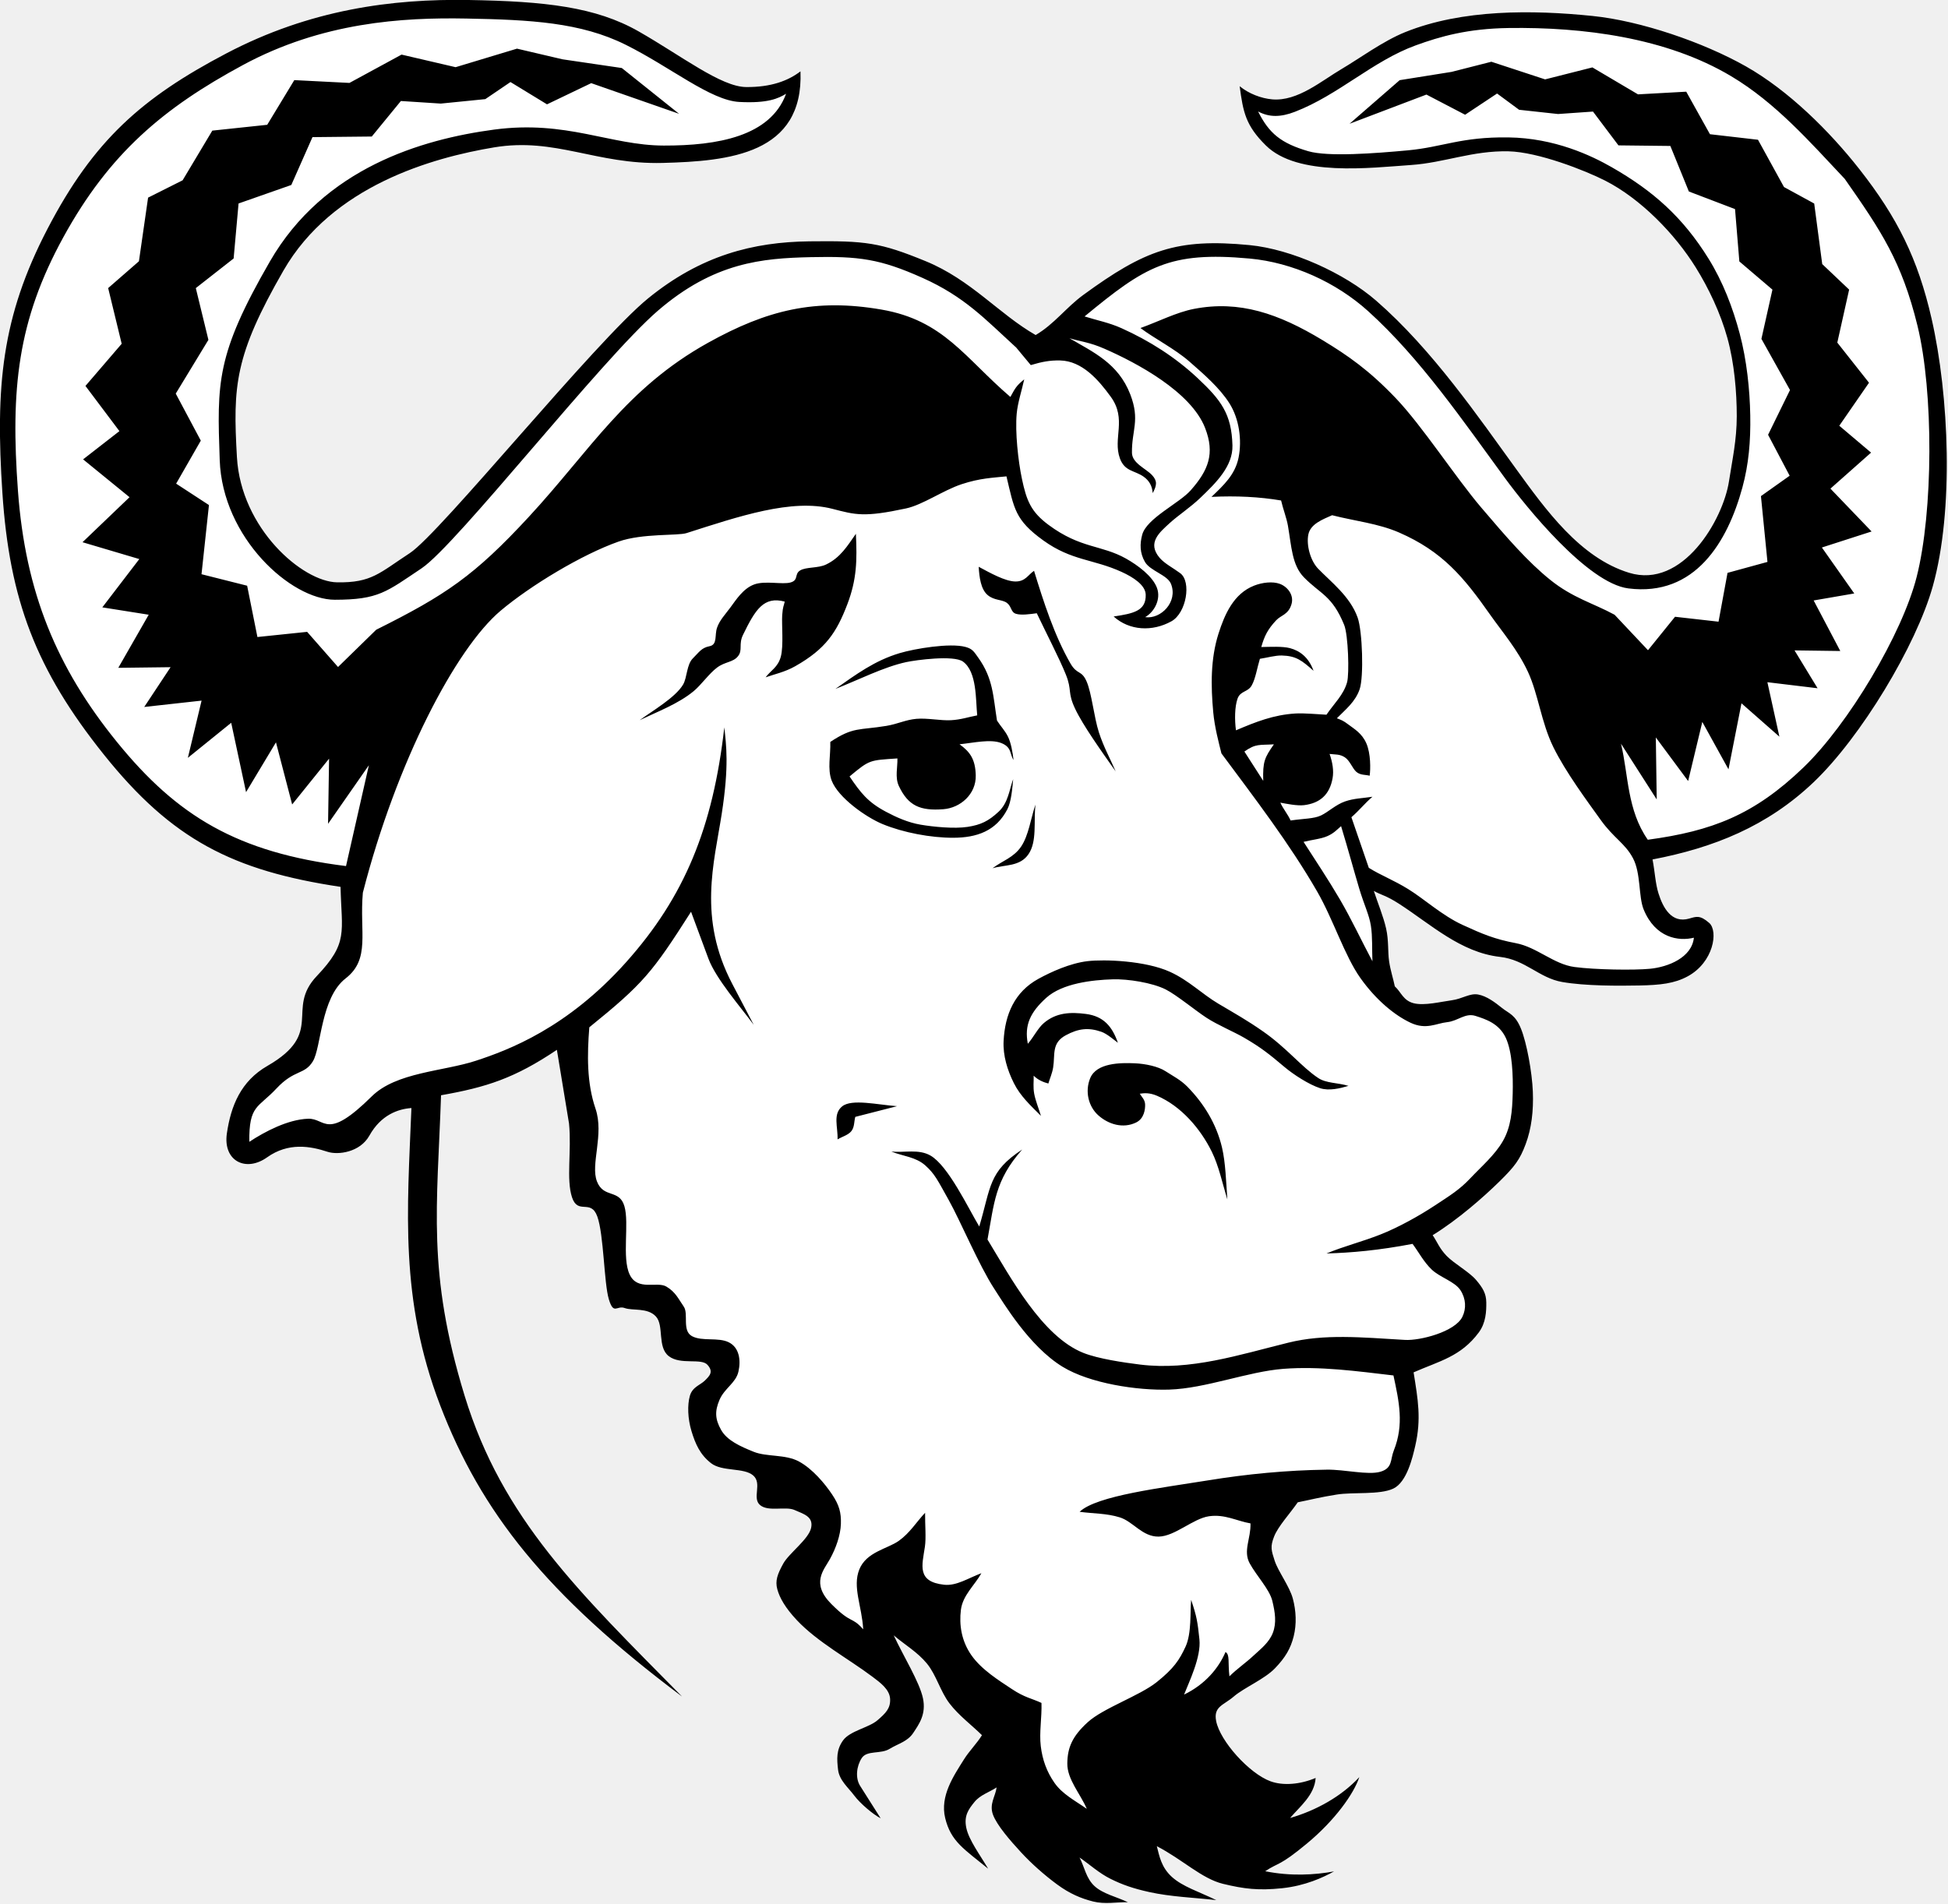
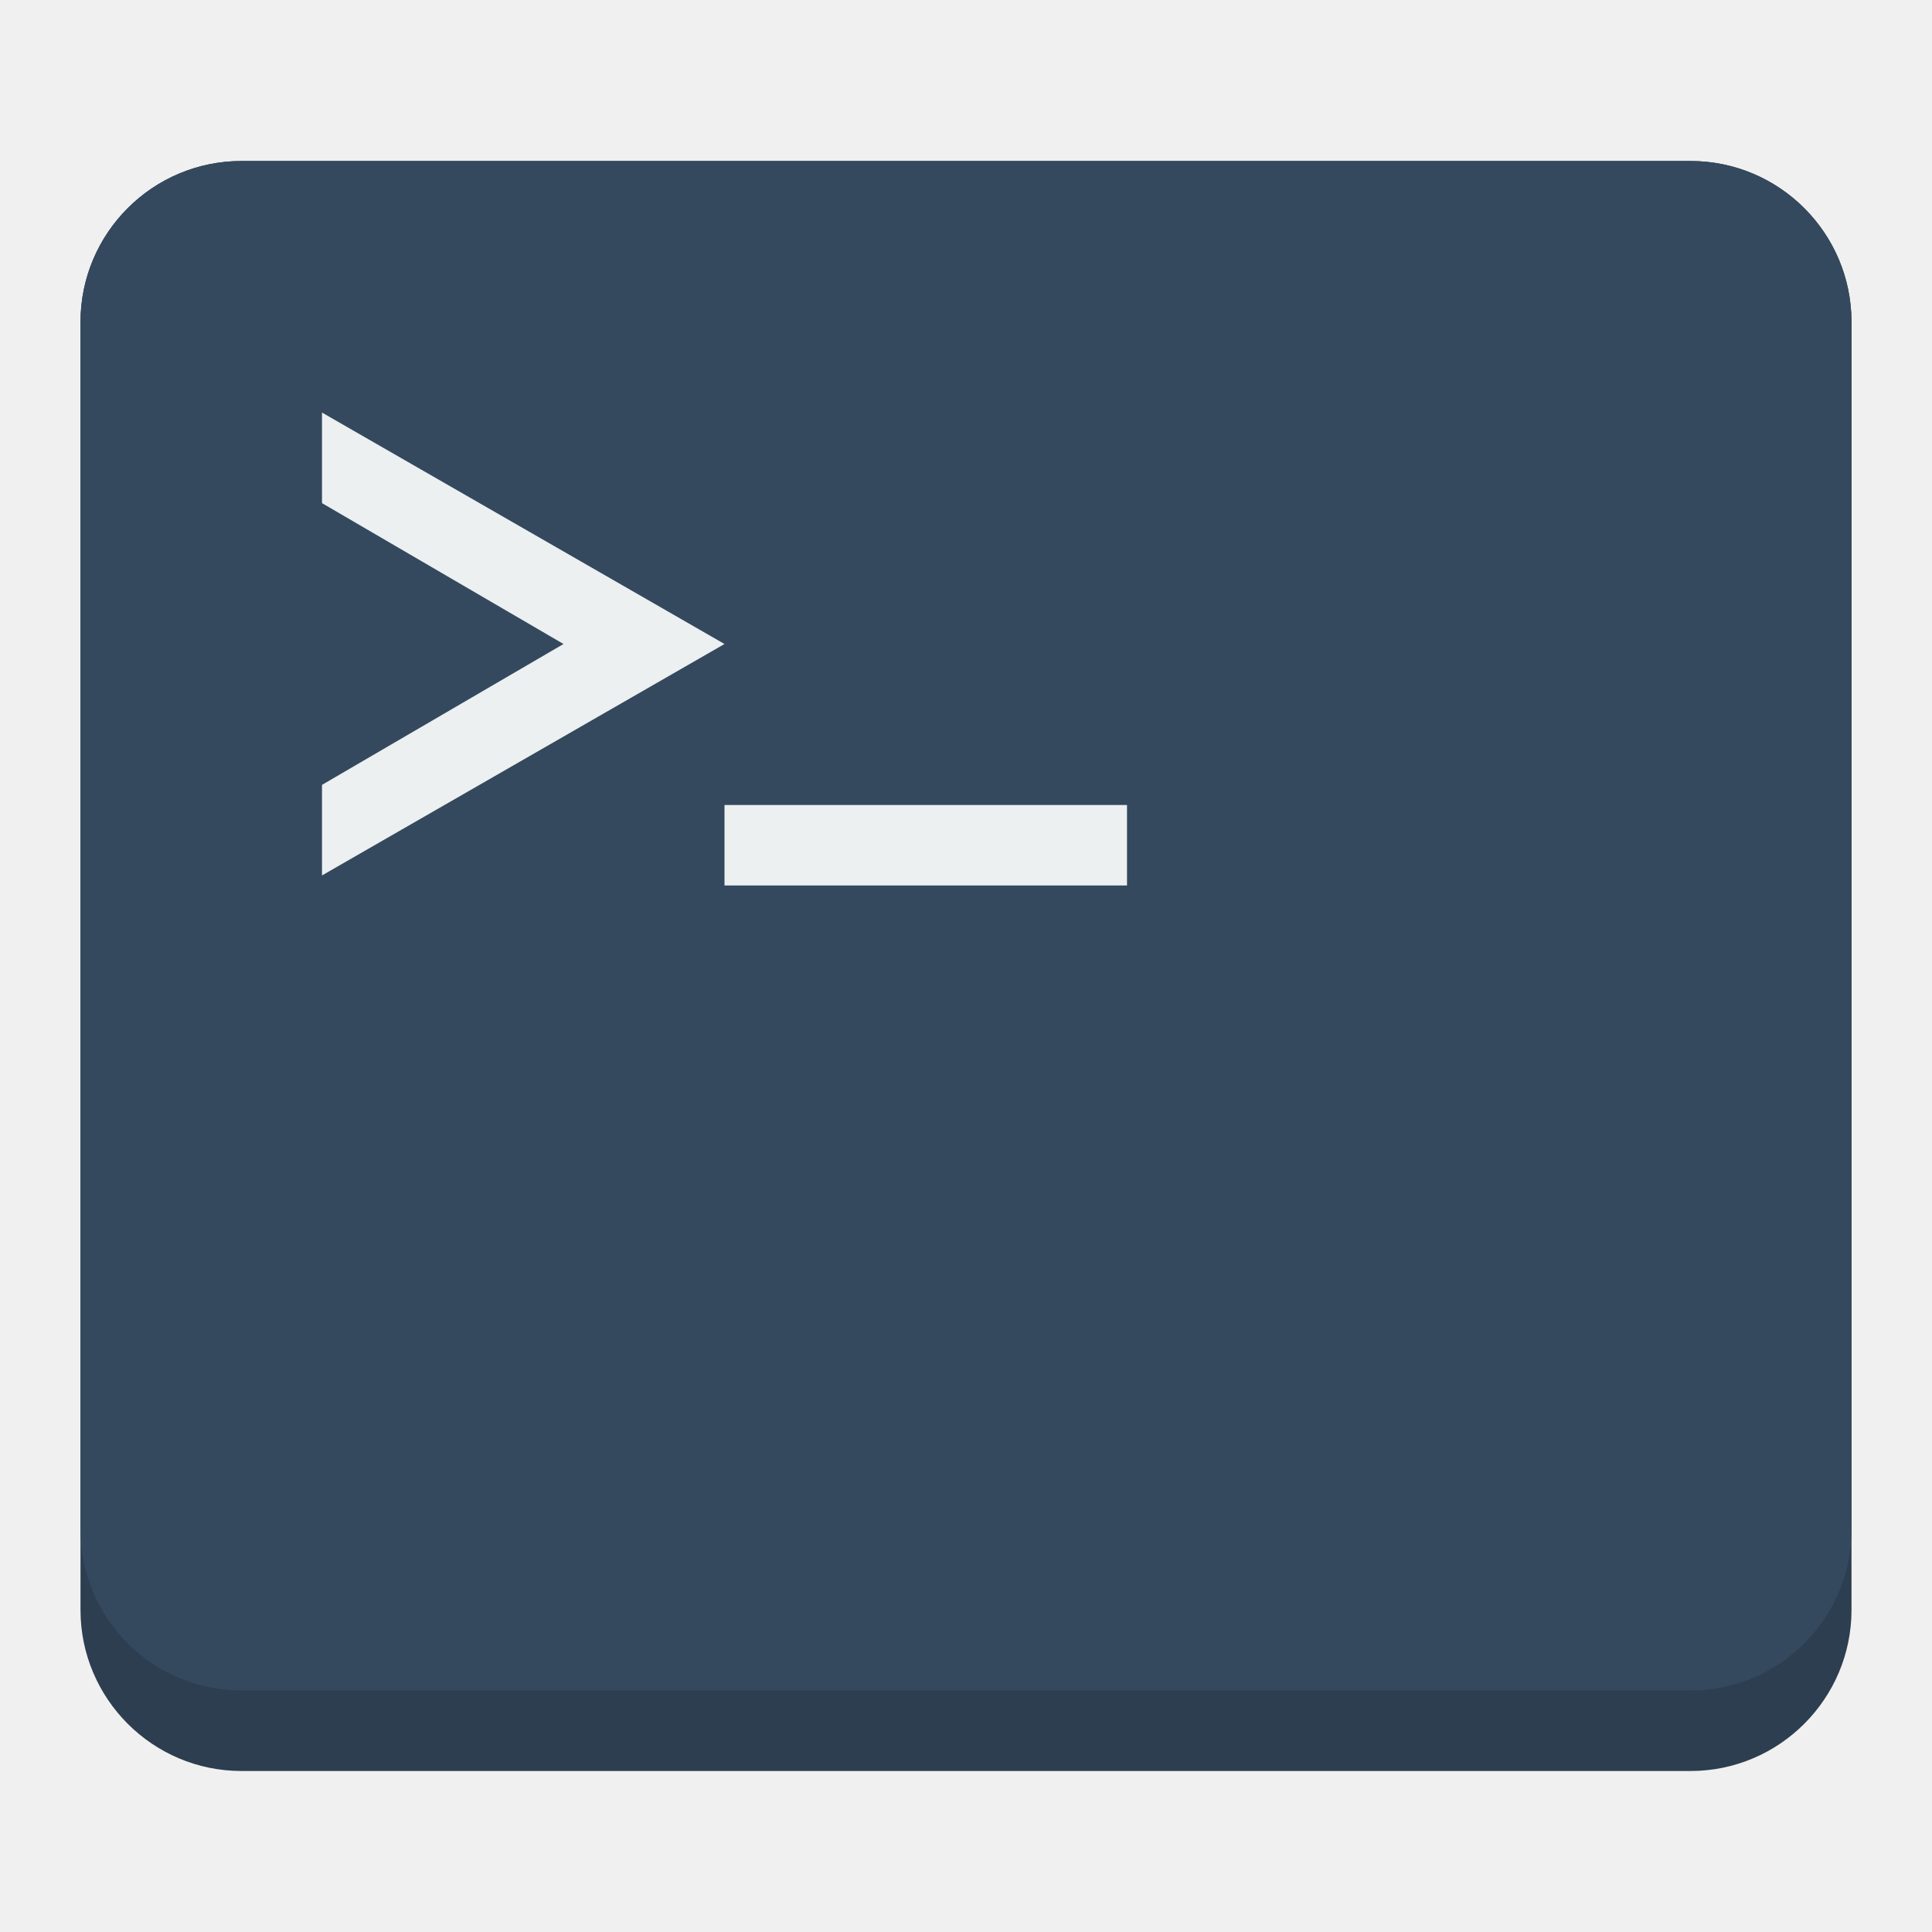
- <svg xmlns="http://www.w3.org/2000/svg" version="1.1" width="535" height="523">
-   <path fill="#fff" d="M 91.5,309 C 91.5,308.997 63.186,315.296 63.186,315.296 C 63.186,315.296 79.883,289.361 79.883,289.361 C 79.883,289.361 99,245.989 99,245.989 C 99,245.989 41.794,221.051 41.794,221.051 C 41.794,221.051 6.661,165.673 6.661,165.673 C 6.661,165.673 2.307,95.593 2.307,95.593 C 2.307,95.593 28.872,40.44 28.872,40.44 C 28.872,40.44 84.242,6.375 84.242,6.375 C 84.242,6.375 153.15,2.751 153.15,2.751 C 153.15,2.751 195.162,23.911 195.162,23.911 C 195.162,23.911 218.968,25.476 218.968,25.476 C 218.968,25.476 200.899,42.256 200.899,42.256 C 200.899,42.256 145.9,36.7 145.9,36.7 C 145.9,36.7 97.048,49.861 97.048,49.861 C 97.048,49.861 69.59,81.336 69.59,81.336 C 69.59,81.336 60.694,125.451 60.694,125.451 C 60.694,125.451 78.831,158.713 78.831,158.713 C 78.831,158.713 103.691,161.677 103.691,161.677 C 103.691,161.677 192.062,73.793 192.062,73.793 C 192.062,73.793 238.47,67.368 238.47,67.368 C 238.47,67.368 284.431,93.409 284.431,93.409 C 284.431,93.409 305.113,77.538 305.113,77.538 C 305.113,77.538 335.818,67.081 335.818,67.081 C 335.818,67.081 373.433,79.831 373.433,79.831 C 373.433,79.831 436.3,155.716 436.3,155.716 C 436.3,155.716 459.1,159.952 459.1,159.952 C 459.1,159.952 478,134.48 478,134.48 C 478,134.48 476.231,88 476.231,88 C 476.231,88 450.819,51.731 450.819,51.731 C 450.819,51.731 415.2,39.7 415.2,39.7 C 415.2,39.7 386.384,44.701 386.384,44.701 C 386.384,44.701 350.4,41.851 350.4,41.851 C 350.4,41.851 345.3,30.5 345.3,30.5 C 345.3,30.5 375.1,18.8 375.1,18.8 C 375.1,18.8 399,6.7 399,6.7 C 399,6.7 435.6,4.216 435.6,4.216 C 435.6,4.216 489.5,25.2 489.5,25.2 C 489.5,25.2 527.4,77.7 527.4,77.7 C 527.4,77.7 532.3,152.2 532.3,152.2 C 532.3,152.2 499.6,212.8 499.6,212.8 C 499.6,212.8 453.6,235.9 453.6,235.9 C 453.6,235.9 454.8,253.6 454.8,253.6 C 454.8,253.6 467.6,255.2 467.6,255.2 C 467.6,255.2 462.3,267.1 462.3,267.1 C 462.3,267.1 432.4,268.2 432.4,268.2 C 432.4,268.2 374.8,242.7 374.8,242.7 C 374.8,242.7 383.1,277.3 383.1,277.3 C 383.1,277.3 411.4,277.3 411.4,277.3 C 411.4,277.3 419.8,306.6 419.8,306.6 C 419.8,306.6 391.5,339.7 391.5,339.7 C 391.5,339.7 406.8,357.9 406.8,357.9 C 406.8,357.9 387.3,376.1 387.3,376.1 C 387.3,376.1 384.3,403.8 384.3,403.8 C 384.3,403.8 344.9,415.4 344.9,415.4 C 344.9,415.4 354.5,446.4 354.5,446.4 C 354.5,446.4 293.4,501.2 293.4,501.2 C 293.4,501.2 251.45,449 251.45,449 C 251.45,449 221.228,446.405 221.228,446.405 C 221.228,446.405 229.841,415.409 229.841,415.409 C 229.841,415.409 195.339,399.56 195.339,399.56 C 195.339,399.56 195.943,376.166 195.943,376.166 C 195.943,376.166 172.06,352.434 172.06,352.434 L 153.194,287.1 C 153.194,287.1 91.5,308.997 91.5,308.997 L 91.5,309 z" />
-   <path d="M112.993,304.372c-3.634,0.247-8.365,1.875-11.539,7.564 c-2.591,4.646-8.661,5.387-11.495,4.451c-4.721-1.56-10.755-2.642-16.6,1.523c-5.845,4.164-12.157,1.015-11.05-6.576 c1.107-7.59,3.849-14.351,11.127-18.538c15.895-9.144,4.848-15.508,13.572-24.685c8.741-9.195,6.81-12.009,6.52-24.497 c-29.543-4.438-46.287-12.953-64.984-36.313c-18.697-23.361-25.945-42.59-27.883-71.878c-1.938-29.288-0.258-48.269,12.396-72.58 s25.977-36.014,49.065-48.153C85.21,2.553,107.832-0.354,128.742,0c20.91,0.353,34.843,1.885,46.658,8.626 c11.814,6.741,22.622,15.224,29.512,15.285c6.891,0.061,11.582-1.744,14.931-4.31c0.894,22.703-19.539,24.675-37.819,25.155 c-18.281,0.479-29.514-7.083-46.351-4.27S91.269,50.961,77.84,74.336s-13.887,31.638-12.771,51.24 c1.116,19.603,17.988,34.228,27.512,34.387c9.523,0.159,11.649-2.599,19.985-8.036c8.337-5.438,50.896-58.122,65.418-69.956 c14.523-11.834,28.854-15.488,44.328-15.678c15.474-0.19,19.428,0.335,31.908,5.45c12.48,5.114,20.149,14.533,30.211,20.291 c5.143-3.027,8.338-7.547,13.057-10.996c16.877-12.335,25.646-15.659,45.705-13.707c11.529,1.122,26.066,7.708,34.74,15.25 c15.445,13.429,28.205,32.125,38.516,46.328c8.029,11.061,17.477,24.295,30.965,28.432c14.727,4.515,25.809-14.559,27.436-25.139 c0.922-5.995,2.125-11.249,2.135-17.847c0.01-6.599-0.664-14.607-2.566-21.484s-5.16-13.72-8.688-19.394 c-5.742-9.235-15.137-18.899-24.912-23.871c-5.486-2.79-18.393-7.863-26.529-8.041c-9.969-0.216-17.564,3.133-26.781,3.761 c-11.156,0.761-31.084,3.269-39.83-5.35c-5.566-5.485-6.266-9.144-7.217-16.296c2.459,2.026,5.898,3.358,8.959,3.617 c6.986,0.59,13.527-5.114,19.166-8.419c4.645-2.723,11.223-7.589,17.324-10.048c15.676-6.32,34.932-6.138,51.48-4.445 c13.264,1.356,30.461,7.257,42.094,13.84c11.688,6.612,22.951,17.761,31.201,28.271c10.379,13.224,16.053,24.57,19.812,41.063 c4.805,21.062,6.137,52.702,0.328,73.469c-4.578,16.365-19.779,41.504-32.719,53.827c-12.762,12.155-27.498,18.022-44.256,21.231 c0.656,3.382,0.764,6.536,1.631,9.309c1.232,3.936,3.588,8.324,8.428,6.936c1.93-0.553,2.963-1.032,5.508,1.194 c2.543,2.226,1.219,10.825-5.938,14.684c-3.629,1.957-7.459,2.382-13.271,2.498s-14.883,0.141-21.193-0.964 c-6.309-1.104-10.078-6.111-17.066-6.895c-10.799-1.208-19.068-9.01-27.727-14.59c-3.613-2.329-4.832-2.353-6.914-3.53 c1.125,3.444,2.625,7.021,3.373,10.332c0.75,3.311,0.43,6.378,0.828,9.028c0.396,2.648,1.131,4.707,1.559,6.855 c1.73,1.547,2.283,3.9,5.189,4.64c2.908,0.739,7.461-0.412,10.436-0.812s4.969-2.021,7.303-1.577 c2.336,0.443,4.549,2.115,6.506,3.682s3.639,1.796,5.223,5.706s3.037,11.917,3.254,17.269s-0.383,10.183-1.969,14.43 s-2.98,6.13-7.275,10.336c-4.295,4.207-11.289,10.38-18.268,14.68c1.285,1.903,1.855,3.645,3.859,5.71 c2.004,2.066,6.182,4.381,8.041,6.56c1.857,2.179,2.799,3.742,2.826,6.186c0.029,2.443-0.09,5.619-2.074,8.283 c-4.941,6.633-10.785,7.821-17.891,10.941c1.195,7.462,2.17,12.793,0.443,20.244c-0.705,3.036-2.271,9.92-6.016,11.686 c-3.746,1.766-10.969,0.911-15.541,1.637c-4.572,0.727-7.131,1.417-10.695,2.125c-2.166,3.131-5.391,6.586-6.496,9.392 c-1.107,2.807-0.773,3.813,0.156,6.679s4.092,7.039,4.988,10.395s1.07,6.969,0.234,10.334c-0.838,3.365-2.271,5.807-5.139,8.795 c-2.867,2.989-8.508,5.336-11.318,7.758c-2.812,2.423-5.611,2.714-4.844,6.723c1.055,5.506,9.1,14.436,14.92,16.562 c3.488,1.275,8.17,0.873,12.406-0.915c-0.287,4.703-4.357,7.873-7.016,10.996c7.201-2.059,14.184-6.001,19.014-11.226 c-1.498,4.538-6.652,11.823-14.361,18.22c-7.709,6.397-7.662,5.088-11.494,7.633c6.992,1.405,13.494,1.025,18.91,0.052 c-2.969,1.637-7.836,3.939-14.283,4.616c-6.447,0.676-10.422,0.198-16.232-1.213c-5.811-1.412-11.115-6.694-18.156-10.335 c0.686,2.612,1.174,5.753,4.135,8.439c2.961,2.686,7.441,4.052,12.203,6.375c-6.062-0.688-12.432-0.896-18.389-2.209 c-4.41-0.973-7.373-2.005-10.6-3.603c-3.225-1.598-5.715-3.929-8.572-5.893c1.369,2.615,1.775,5.691,4.105,7.847 s6.117,2.959,9.18,4.44c-3.195-0.07-6.268,0.623-9.58-0.21c-3.314-0.833-6.422-2.142-9.867-4.68s-6.998-5.663-9.938-8.858 c-2.938-3.195-6.566-7.337-7.664-10.283c-1.1-2.947,0.66-5.008,0.99-7.509c-2.029,1.333-4.525,2.067-6.084,4.002 s-2.941,3.702-2.251,7.075c0.691,3.373,3.804,7.496,6.005,11.248c-6.568-5.371-10.236-7.439-11.799-13.918 c-1.463-6.066,2.322-11.572,5.199-16.159c1.429-2.278,3.567-4.398,4.903-6.597c-2.967-2.903-6.358-5.398-8.901-8.709 c-2.542-3.31-3.61-7.79-6.205-10.957c-2.596-3.168-6.088-5.173-9.129-7.756c2.673,5.742,7.066,12.785,8.02,17.229 c0.953,4.444-1.069,7.164-2.646,9.563c-1.578,2.399-4.124,2.934-6.539,4.408c-2.415,1.475-6.171,0.312-7.61,2.501 c-1.438,2.188-1.824,5.48-0.449,7.648l5.64,8.902c-2.078-1.049-5.658-4.1-7.272-6.264s-4.09-4.163-4.429-7.089 c-0.339-2.925-0.504-5.464,1.391-8.07c1.896-2.605,7.086-3.477,9.409-5.48c2.323-2.003,3.626-3.307,3.493-5.896 c-0.132-2.589-2.661-4.441-4.835-6.073c-6.637-4.978-15.151-9.565-20.787-15.565c-3.184-3.39-4.712-6.127-5.352-8.466 c-0.639-2.338,0.037-4.162,1.619-7.038c1.582-2.877,7.007-6.718,7.667-9.843c0.659-3.124-2.081-3.795-4.554-4.897 s-7.17,0.565-9.464-1.352c-2.293-1.917,0.674-5.945-1.911-8.154c-2.584-2.209-8.499-0.976-11.552-3.352 c-3.053-2.377-4.315-5.327-5.367-8.775s-1.171-7.225-0.458-9.722s2.855-2.934,4.147-4.228s2.413-2.367,0.691-4.297 c-1.722-1.929-7.365,0.108-10.609-2.369c-3.244-2.477-1.258-8.41-3.552-10.911c-2.293-2.501-6.409-1.522-8.581-2.321 c-2.171-0.799-3.023,2.02-4.355-2.438c-1.332-4.459-1.368-17.75-3.16-22.71s-5.311-0.335-6.945-5.265 c-1.634-4.929-0.085-12.812-0.821-20.257l-3.335-20.257c-11.634,7.815-19.314,10.269-31.813,12.477 c-1.043,30.582-3.916,48.591,6.464,82.52c10.38,33.928,31.387,53.924,59.726,82.649c-37.395-28.016-55.248-50.792-66.422-79.97 C109.723,356.876,111.869,332.472,112.993,304.372z M311.701,292.08c2.877,0.129,6.373,0.859,8.393,2.171 c2.021,1.312,4.166,2.384,6,4.251c4.576,4.66,8.008,10.28,9.525,16.738c0.967,4.117,1.111,9.397,1.463,14.231 c-1.385-4.468-2.316-9.127-4.289-13.13c-3.111-6.312-8.396-12.473-14.959-15.31c-2.166-0.938-3.611-0.764-4.803-0.598 c0.533,0.895,1.426,1.645,1.465,2.956s-0.254,3.876-2.477,4.954c-3.584,1.739-7.568,0.516-10.336-1.931 c-2.791-2.466-3.742-6.638-2.281-10.223C301.143,291.917,307.777,291.906,311.701,292.08z M275.629,286 c0.361-7.345,3.012-13.539,9.594-17.141c3.404-1.862,8.648-4.27,13.467-4.836c4.629-0.543,15.889-0.146,22.662,2.945 c5.201,2.374,8.744,6.07,13.311,8.771c4.566,2.702,7.814,4.513,12.162,7.543c6.674,4.651,10.586,9.772,15.213,12.842 c2.225,1.475,5.355,1.256,8.309,2.158c-2.297,0.682-5.299,1.434-7.777,0.642c-3.09-0.988-7.41-3.813-9.807-5.838 c-4.236-3.578-6.432-5.324-11.055-8.023c-2.76-1.608-7.305-3.503-10.338-5.481c-3.035-1.978-8.303-6.318-11.219-7.787 c-3.707-1.866-10.381-2.904-14.508-2.783c-5.686,0.166-13.916,1.104-18.316,5.096c-4.371,3.968-6.031,7.459-5.045,12.612 c1.646-1.896,2.742-4.278,4.391-5.688c3.416-2.918,7.336-3.059,11.588-2.506c4.777,0.622,7.182,3.381,8.76,7.916 c-1.062-0.78-3.014-2.493-4.555-3.024c-3.617-1.248-6.352-0.864-9.74,0.953c-4,2.146-2.912,5.322-3.488,8.854 c-0.264,1.629-0.879,2.941-1.318,4.412c-1.504-0.398-2.895-1.024-4.033-2.152c0.047,1.65-0.193,3.093,0.145,4.949 c0.336,1.855,1.24,4.059,1.859,6.088c-2.785-2.786-5.635-5.38-7.434-8.977C276.656,293.946,275.436,289.952,275.629,286z  M280.449,232.54c2.053-3.047,2.654-7.721,3.92-11.521c-0.506,4.813,0.467,10.106-1.883,13.592 c-2.35,3.486-6.477,2.875-9.896,3.889C275.25,236.472,278.395,235.587,280.449,232.54z M231.298,303.908 c2.636-2.134,9.75-0.428,15.071-0.047c-3.824,0.979-7.648,1.959-11.472,2.938c-0.356,1.301-0.195,2.792-1.068,3.901 c-0.874,1.11-2.534,1.521-3.8,2.28C230.154,309.562,228.662,306.041,231.298,303.908z M268.789,155.688 c3.176,1.71,7.207,3.971,10.012,4.041s3.539-1.834,5.189-2.933c2.596,8.465,5.576,17.766,9.996,25.447 c1.852,3.218,3.033,1.722,4.441,4.956c1.406,3.233,2.031,9.812,3.365,13.943c1.336,4.131,3.078,7.171,4.617,10.756 c-3.908-5.537-8.957-12.597-11.135-17.205c-2.176-4.607-0.783-5.008-2.545-9.396s-5.324-11.228-7.986-16.842 c-1.906,0.253-4.266,0.6-5.715,0.153c-1.449-0.447-1.16-1.988-2.469-2.984c-1.311-0.996-3.514-0.61-5.35-2.2 C269.373,161.835,268.955,158.574,268.789,155.688z M251.688,197.457c2.989-0.262,6.701,0.539,9.5,0.38s4.797-0.885,7.196-1.328 c-0.445-4.216-0.023-11.962-3.915-14.777c-2.514-1.818-12.839-0.449-15.597,0.146c-6.206,1.338-13.433,5.042-19.435,7.358 c5.752-4.018,10.721-7.742,17.62-9.816c4.147-1.247,13.825-2.868,18.105-1.712c1.954,0.527,2.349,1.336,3.534,2.992 c4.074,5.688,4.062,10.604,5.119,17.23c1.039,1.619,2.146,2.699,2.988,4.369c0.84,1.67,1.316,4.298,1.551,6.446 c-1.066-1.546-0.414-3.485-3.367-4.636c-2.955-1.151-7.479-0.076-11.46,0.34c2.902,2.094,4.344,4.111,4.455,8.538 c0.13,5.198-4.271,8.939-8.866,9.295c-6.379,0.495-9.668-0.906-12.248-6.358c-1.13-2.388-0.311-5.261-0.405-7.589 c-7.665,0.533-7.54,0.283-13.142,4.954c3.045,4.461,4.963,7.026,9.995,9.695c2.822,1.498,6.017,2.954,9.514,3.549 c3.498,0.595,9.235,1.17,12.909,0.606c3.675-0.564,5.757-1.613,8.481-4.132c2.725-2.52,2.975-6.128,4.039-8.98 c-0.242,2.745-0.557,6.241-1.576,8.232c-3.1,6.053-8.461,7.847-14.862,7.867c-6.144,0.02-13.744-1.397-19.46-3.767 c-4.57-1.894-12.146-7.258-13.944-11.918c-1.229-3.184-0.256-7.091-0.385-10.637c6.328-4.208,7.894-3.173,15.381-4.405 C246.545,198.883,248.699,197.72,251.688,197.457z M214.827,168.956c0.178-2.521,0.457-2.467,0.686-3.701 c-5.765-1.542-8.077,2.198-11.457,9.144c-1.265,2.599-0.013,4.146-1.37,5.857c-1.355,1.711-3.539,1.471-5.74,3.114 c-2.201,1.642-4.382,4.787-6.44,6.488c-4.223,3.491-9.931,5.622-14.829,7.971c3.345-2.468,9.836-6.211,11.936-9.797 c1.114-1.901,0.949-5.486,2.683-7.195c1.733-1.71,2.34-2.893,4.578-3.329c2.238-0.436,1.338-3.03,2.06-5.092 c0.722-2.062,2.16-3.526,3.69-5.586s3.46-5.153,6.481-6.276c3.021-1.124,7.732,0.091,10.019-0.556 c2.286-0.647,0.973-2.309,2.634-3.307c1.663-0.998,4.896-0.558,7.117-1.625c3.937-1.893,5.82-5.053,8.188-8.436 c0.344,7.282,0.26,12.525-2.357,19.376c-2.947,7.711-5.934,12.253-14.298,16.995c-2.882,1.633-5.75,2.2-8.139,3.057 c1.393-1.9,3.387-2.725,4.18-5.7C215.24,177.381,214.649,171.478,214.827,168.956z M349.865,204.463 c-3.977,0.259-4.92-0.264-8.102,1.98c1.725,2.684,3.449,5.368,5.172,8.052C346.783,209.197,347.299,208.135,349.865,204.463z  M339.445,200.613c5.508-2.346,10.307-4.244,16.299-4.619c2.402-0.151,6.131,0.221,8.557,0.331 c2.066-3.042,4.699-5.441,5.664-8.913c0.639-2.303,0.324-12.992-0.807-15.767c-3.295-8.076-6.498-8.417-11.033-13.043 c-3.291-3.355-3.422-8.464-4.406-14.189c-0.361-2.103-1.393-4.764-1.877-6.934c-5.928-0.999-12.303-1.328-19.123-0.987 c3.307-3.172,6.504-6.07,7.453-10.832c0.947-4.762,0.176-10.617-2.531-14.887c-2.707-4.27-7.031-7.99-11-11.469 c-3.971-3.479-9.662-6.351-13.424-9.197c4.893-1.752,9.889-4.326,14.682-5.255c12.486-2.422,23.244,1.282,35.287,8.563 c7.002,4.235,12.793,8.258,20.113,15.921c7.318,7.662,16.395,21.717,23.48,30.052s12.805,14.927,18.986,19.898 c6.182,4.972,11.777,6.388,17.664,9.581l9.176,9.744l7.426-9.189l11.949,1.351l2.469-13.412l10.967-3.005l-1.789-18.08 l7.885-5.596l-5.926-11.249l6.021-12.292l-7.85-14.051l3.027-13.529l-9.088-7.745l-1.186-14.377l-12.678-4.836l-5.086-12.508 l-14.254-0.16l-6.992-9.285l-9.596,0.672l-10.697-1.165l-6.049-4.466l-8.779,5.828l-10.623-5.539l-21.117,8.017l13.766-11.972 l14.262-2.278l10.926-2.785l14.756,4.846l12.988-3.29l12.523,7.403l13.252-0.733l6.51,11.681l13.195,1.523l7.139,12.987 l8.299,4.531l2.203,16.637l7.391,7.01l-3.25,14.557l8.707,11.024l-8.164,11.812l8.73,7.383l-11.16,9.891l11.303,11.771 l-13.65,4.402l8.891,12.625l-11.15,1.924l7.312,13.882l-12.566-0.167l6.33,10.398l-13.783-1.659l3.297,14.959l-10.416-9.163 l-3.568,18.13l-7.188-13.018l-3.893,16.237l-8.873-11.973L455,219.596l-9.807-15.309c2.068,8.686,1.654,18.197,7.359,26.386 c17.676-2.392,29.229-6.846,42.771-19.877c12.334-11.868,27.076-36.613,31.068-52.308c4.555-17.91,4.695-50.85,0.209-69.084 c-4.318-17.556-9.93-25.942-19.957-40.268c-9.584-10.179-19.01-20.932-31.174-28.191C457.613,10.29,434.717,7.417,414.367,7.694 c-11.268,0.154-18.816,2.318-25.553,4.768c-11.781,4.284-21.203,13.629-33.18,18.247c-3.906,1.505-7.037,1.552-10.113-0.091 c3.012,6.026,6.289,8.729,13.801,10.922c5.434,1.586,18.4,0.583,27.326-0.241c9.582-0.885,14.58-3.734,27.621-3.555 c12.736,0.175,22.828,5.013,28.346,8.168c11.385,6.51,19.549,13.732,26.643,25.172c3.896,6.282,6.625,13.37,8.547,20.603 c1.922,7.233,2.764,15.334,2.887,22.415c0.123,7.081-0.418,13.402-2.15,19.774c-4.051,14.918-12.988,30.098-31.346,27.753 c-11.234-1.436-28.17-22.522-33.842-30.258c-11.445-15.613-23.221-32.89-37.602-45.892c-8.768-7.925-20.773-13.379-32.562-14.458 c-22.117-2.024-28.676,2.177-45.324,15.899c3.387,1.08,6.693,1.676,10.164,3.24c7.703,3.471,14.748,7.957,20.893,13.711 c6.439,6.031,9.328,9.848,9.557,18.484c0.152,5.735-4.566,10.333-8.891,14.469c-2.646,2.533-6.148,4.852-8.291,6.818 c-2.84,2.609-6.357,5.463-2.789,9.619c1.342,1.562,3.672,2.74,5.637,4.199c3.119,2.315,1.691,10.919-2.418,13.201 c-5.258,2.917-11.541,2.591-15.877-1.314c5.473-0.819,8.949-1.545,8.807-6.022c-0.082-2.595-3.381-4.751-6.619-6.227 c-7.809-3.56-13.707-3.035-21.479-8.627c-7.85-5.651-8.023-8.745-10.145-17.617c-3.785,0.396-7.27,0.483-12.331,2.159 c-5.061,1.675-10.654,5.663-15.249,6.65c-11.572,2.49-13.878,1.752-20.211,0.113c-11.15-2.886-25.668,2.055-40.09,6.668 c-2.398,0.767-12.097,0.026-18.626,2.317c-10.084,3.538-24.233,12.106-32.405,18.988c-12.382,10.429-28.654,41.64-37.848,77.464 c-0.966,10.89,2.131,18.227-4.729,23.546c-6.86,5.319-6.67,18.946-8.996,22.768c-2.326,3.821-5.019,2.132-10.026,7.499 c-5.007,5.367-7.556,4.47-7.43,14.618c4.315-2.837,10.606-6.135,16.13-6.334c4.892-0.177,4.944,6.264,17.5-6.149 c6.715-6.641,19.616-6.844,28.567-9.773c8.952-2.929,25.083-8.965,41.239-27.027c16.156-18.062,23.887-37.077,27.02-64.567 c0.499,4.874,1.365,10.371-0.722,23.816s-6.585,28.546,2.891,46.634l5.904,11.269c-3.515-4.797-10.381-12.622-12.448-18.198 l-4.768-12.863c-10.667,16.748-13.119,19.744-27.937,31.743c-0.59,7.444-0.735,15.208,1.698,22.331 c2.433,7.122-1.445,15.332,0.406,20.023s6.132,2.021,7.53,6.77s-0.73,14.138,1.438,18.767c2.168,4.629,7.487,1.82,10.065,3.315 c2.578,1.496,3.421,3.546,4.8,5.513c1.378,1.966-0.539,6.614,2.265,8.123c2.803,1.51,7.176,0.231,10.093,1.68 c2.917,1.449,3.36,4.932,2.661,8.053c-0.7,3.121-3.817,4.553-5.186,7.726c-1.368,3.174-1.215,5.383,0.429,8.297 c1.644,2.915,5.284,4.52,8.912,5.991c3.628,1.471,8.726,0.645,12.47,2.679c3.744,2.034,7.109,6.087,9.086,9.033 c1.977,2.945,2.526,5.023,2.425,8.12c-0.102,3.096-1.358,6.663-3.011,9.654s-5.3,6.631,0.394,12.343 c5.694,5.711,5.484,3.249,8.746,6.954c-0.355-6.409-3.003-11.63-1.067-16.455c1.937-4.825,7.752-5.664,10.817-7.834 c3.065-2.171,4.83-5.153,7.246-7.729c-0.035,3.315,0.32,6.879-0.057,9.375c-0.768,5.075-2.266,9.58,5.297,10.394 c3.407,0.366,6.642-1.843,10.227-3.169c-1.878,3.363-5.144,6.067-5.635,10.092c-0.491,4.023,0.099,8.443,2.885,12.436 c2.787,3.991,7.599,6.955,11.125,9.301c3.525,2.347,5.414,2.535,8.123,3.804c0.133,3.956-0.646,8.143-0.195,11.869 s1.625,7.024,3.779,10.104c2.156,3.081,5.613,4.848,8.869,7.126c-1.785-4.157-5.406-8.101-5.357-12.471 c0.049-4.369,1.359-7.466,5.621-11.343c4.262-3.878,14.24-7.241,18.945-11.011c4.705-3.771,6.223-6.081,7.912-9.742 s1.219-9.559,1.531-12.85c1.549,4.61,1.77,6.043,2.273,10.866c0.506,4.824-2.811,11.59-4.215,15.161 c5.82-2.811,9.514-7.304,11.379-11.695c1.248,0.74,0.619,2.769,1.078,6.679c2.074-2.064,4.432-3.652,6.52-5.6 c2.09-1.946,4.379-3.658,5.416-6.375c1.035-2.717,0.611-5.606-0.16-8.763s-4.299-6.818-6.199-10.271 c-1.898-3.452,0.336-6.841,0.207-11.001c-3.801-0.653-7.029-2.589-11.398-1.96c-4.371,0.628-9.377,5.533-13.844,5.59 s-6.975-4.128-10.637-5.278s-7.367-1.024-11.049-1.536c4.664-4.468,22.766-6.596,35.148-8.615 c10.895-1.777,21.707-2.804,32.746-2.959c4.93-0.07,11.266,1.558,14.689,0.574c3.426-0.982,2.695-3.315,3.711-5.858 c2.842-7.108,1.441-13.438-0.105-20.596c-9.91-1.162-20.236-2.584-30.221-1.817c-9.762,0.75-21.322,5.391-31.391,5.705 c-8.754,0.272-21.717-1.677-29.234-6.259c-9.186-5.599-16.293-17.624-18.816-21.485c-4.109-6.289-9.292-18.627-12.446-24.268 c-3.152-5.641-3.847-7.219-6.47-9.574c-2.623-2.354-6.216-2.536-9.323-3.805c3.582,0.366,7.493-0.768,10.747,1.098 c4.889,2.805,10.361,14.431,13.403,19.49c3.223-10.804,2.471-15.052,11.797-21.144c-7.516,8.424-7.703,14.805-9.535,24.723 c6.25,10.258,14.939,26.598,26.309,31.132c4.107,1.639,11.16,2.667,15.6,3.216c13.818,1.711,27.146-2.668,40.717-6.019 c9.92-2.45,19.986-1.463,32.051-0.754c4.096,0.24,13.754-2.224,15.754-6.367c1.08-2.235,1-4.921-0.551-7.303 c-1.553-2.382-5.689-3.534-7.906-5.678s-3.492-4.689-5.238-7.034c-9.215,1.768-16.795,2.447-23.635,2.633 c4.906-2.021,9.613-3.174,14.719-5.171s10.904-5.275,15.025-7.995c4.121-2.721,6.752-4.299,9.734-7.465 c2.98-3.168,6.803-6.431,9-10.303c2.199-3.872,2.539-8.203,2.662-12.995c0.123-4.791-0.084-11.514-1.932-15.374 c-1.846-3.859-5.406-5.03-8.266-5.943c-2.861-0.913-4.82,1.396-7.795,1.708c-2.977,0.312-5.758,2.188-10.062,0.164 s-9.406-6.144-13.758-12.259c-4.35-6.116-7.461-16.112-11.896-23.802c-7.645-13.256-17.172-25.639-26.283-37.922 c-0.75-3.029-1.877-7.215-2.252-11.324c-0.654-7.16-0.777-14.598,1.445-21.578c1.703-5.347,4.18-10.995,9.779-13.188 c2.24-0.878,5.074-1.226,7.076-0.484c2.004,0.741,3.969,3.002,3.182,5.614c-0.865,2.872-2.855,2.95-4.207,4.4 c-2.295,2.46-3.213,4.265-4.08,7.332c2.48-0.04,5.832-0.229,7.869,0.307c2.658,0.7,5.133,2.462,6.482,6.228 c-3.172-2.813-4.748-4.104-8.707-4.204c-1.814-0.045-4.018,0.604-6.025,0.906c-0.75,2.44-1.191,5.432-2.25,7.32 s-3.121,1.435-3.895,3.641C339.1,194.132,339.055,197.718,339.445,200.613z M367.16,197.306c1.215,0.479,1.678,0.584,3.217,1.755 s3.662,2.34,4.881,5.138c1.221,2.799,1.164,7.127,0.904,8.89c-1.07-0.314-2.529-0.102-3.639-1.051 c-1.107-0.949-1.768-3.098-3.188-4.018c-1.422-0.919-2.607-0.718-4.178-0.917c0.807,2.296,1.199,4.593,0.824,6.675 c-0.814,4.545-3.486,6.847-7.812,7.391c-1.889,0.237-4.889-0.385-6.533-0.684c0.762,1.702,2.053,3.193,2.816,4.895 c3.658-0.529,6.369-0.454,8.336-1.374s4.076-2.981,6.6-3.854c2.525-0.873,4.777-0.859,7.539-1.29 c-2.176,1.875-3.604,3.751-5.777,5.626c1.594,4.633,3.188,9.265,4.781,13.897c3.379,2.114,6.549,3.228,10.807,5.838 c4.26,2.611,9.367,7.281,14.914,9.828s8.85,3.933,14.646,5.026c5.795,1.093,10.406,5.787,16.109,6.55s16.355,0.917,20.75,0.488 c4.99-0.487,11.473-3.062,12.055-8.533c-4.184,1.032-10.574,0.106-13.801-7.767c-1.432-3.496-0.73-9.925-2.922-14.059 c-2.191-4.135-5.246-5.462-8.896-10.556s-9.621-13.129-12.973-19.954c-3.35-6.824-4.139-14.554-6.973-20.669 c-2.834-6.114-7.109-11.053-10.422-15.766c-7.234-10.3-13.068-17.339-24.986-22.535c-5.732-2.499-12.258-3.165-18.387-4.748 c-2.494,1.117-5.914,2.351-6.521,5.268c-0.607,2.917,0.559,7.225,2.676,9.415c3.543,3.661,8.793,7.618,10.857,13.437 c1.326,3.734,1.711,16.252,0.562,19.649C372.234,192.824,369.463,194.957,367.16,197.306z M368.314,226.935 c-1.107,0.955-1.951,1.936-3.732,2.729c-1.779,0.793-4.209,0.998-6.57,1.588c3.311,5.154,6.789,10.362,9.961,15.781 c3.174,5.418,5.924,11.351,8.953,17.025c-0.143-3.252,0.049-6.719-0.424-9.758c-0.473-3.038-1.85-5.697-3.215-10.258 C371.924,239.481,370.246,233.276,368.314,226.935z M279.229,113.611c-0.467,5.07,0.391,12.996,1.441,17.96 c1.258,5.942,2.469,9.023,7.291,12.603c8.83,6.555,14.467,5.45,21.26,9.251c3.232,1.809,7.328,4.841,8.523,8.046 c1.195,3.205-0.789,6.685-3.24,8.053c4.287,0.638,9.094-4.195,7.088-9.157c-0.988-2.442-5.691-3.53-7.133-5.994 c-1.439-2.463-1.436-4.999-0.758-7.501c1.225-4.51,10.148-8.608,13.301-12.173c4.852-5.486,6.715-10.075,3.967-17.14 c-3.859-9.925-18.768-17.889-27.691-21.784c-4.086-1.783-6.377-1.91-9.564-2.865c6.525,3.824,13.404,6.87,16.705,15.418 c2.756,7.139,0.369,9.829,0.461,16.045c0.043,2.882,3.838,4.323,5.523,6.144c1.467,1.583,1.348,2.758,0.176,4.943 c-0.129-1.971-0.971-3.442-2.484-4.513c-2.498-1.771-5.189-1.39-6.52-5.021c-2.02-5.52,1.986-10.748-2.518-16.946 c-3.369-4.637-7.85-9.827-13.895-9.963c-2.861-0.065-5.012,0.367-8.068,1.271l-4.074-4.903l-0.094-0.064 c-8.287-7.563-13.957-13.796-25.582-18.994c-11.625-5.197-17.354-5.984-30.683-5.688c-13.329,0.295-26.557,1.41-41.995,14.723 c-15.437,13.313-55.224,64.292-64.873,70.744c-9.648,6.452-11.785,8.638-23.841,8.641c-12.056,0.003-30.872-17.05-31.609-38.362 c-0.738-21.313-1.034-28.888,13.781-54.563C88.94,46.146,115.78,38.262,135.694,35.6c19.915-2.662,31.882,4.352,46.613,4.385 c14.73,0.034,29.288-2.509,33.581-14.224c-2.101,1.251-4.916,2.661-12.832,2.246c-7.916-0.415-18.892-9.58-31.239-15.721 c-12.347-6.14-26.087-6.859-43.71-7.192S88.494,6.108,66.708,17.869s-36.657,24.24-49.293,47.258 C4.779,88.146,2.891,106.94,4.928,134.811c2.037,27.871,10.633,48.599,27.184,68.998s33.092,30.38,62.918,34.091l6.279-27.696 l-11.209,16.086l0.277-17.891l-10.139,12.581l-4.447-17.062l-8.214,13.679l-4.08-19.05l-11.903,9.627l3.768-15.719l-15.75,1.743 l7.235-10.926l-14.361,0.175l8.356-14.587L28.1,166.837l10.16-13.267l-15.6-4.625l12.916-12.368l-12.753-10.393l9.975-7.758 l-9.328-12.412l9.95-11.583l-3.714-15.296l8.449-7.365l2.515-17.481l9.482-4.762l8.158-13.646l15.079-1.601l7.44-12.274 l15.145,0.771l14.312-7.779l14.843,3.457l16.86-5.092l12.487,2.926l16.296,2.395l15.733,12.58l-24.133-8.424l-12.14,5.821 l-10.035-6.125l-6.909,4.693l-12.225,1.224L110.1,27.745l-7.992,9.756l-16.291,0.168l-5.811,13.143L65.52,55.894l-1.355,15.107 l-10.388,8.138l3.461,14.216l-8.971,14.765l6.882,12.915l-6.773,11.82l9.011,5.88l-2.044,18.998l12.532,3.158l2.823,14.093 l13.656-1.419l8.484,9.656l10.486-10.239c19.116-9.532,26.988-14.864,41.886-30.977c16.959-18.343,26.679-35.302,49.269-47.861 c16.202-9.008,29.417-12.25,47.617-9.105c17.088,2.952,22.81,13.202,35.395,24c1.334-2.415,1.605-3.055,3.803-4.833 C280.604,107.342,279.508,110.595,279.229,113.611z" />
+ <svg xmlns="http://www.w3.org/2000/svg" height="24" version="1.1" width="24">
+   <g transform="translate(0 -1028.4)">
+     <path d="m3 1030.4c-1.105 0-2 0.9-2 2v7 2 7c0 1.1 0.895 2 2 2h9 9c1.105 0 2-0.9 2-2v-7-2-7c0-1.1-0.895-2-2-2h-9-9z" fill="#2c3e50" />
+     <path d="m3 2c-1.105 0-2 0.895-2 2v3 3 1 1 1 3 3c0 1.105 0.895 2 2 2h9 9c1.105 0 2-0.895 2-2v-3-4-2-3-3c0-1.105-0.895-2-2-2h-9-9z" fill="#34495e" transform="translate(0 1028.4)" />
+     <path d="m4 5.125v1.125l3 1.75-3 1.75v1.125l5-2.875-5-2.875zm5 4.875v1h5v-1h-5z" fill="#ecf0f1" transform="translate(0 1028.4)" />
+   </g>
</svg>
